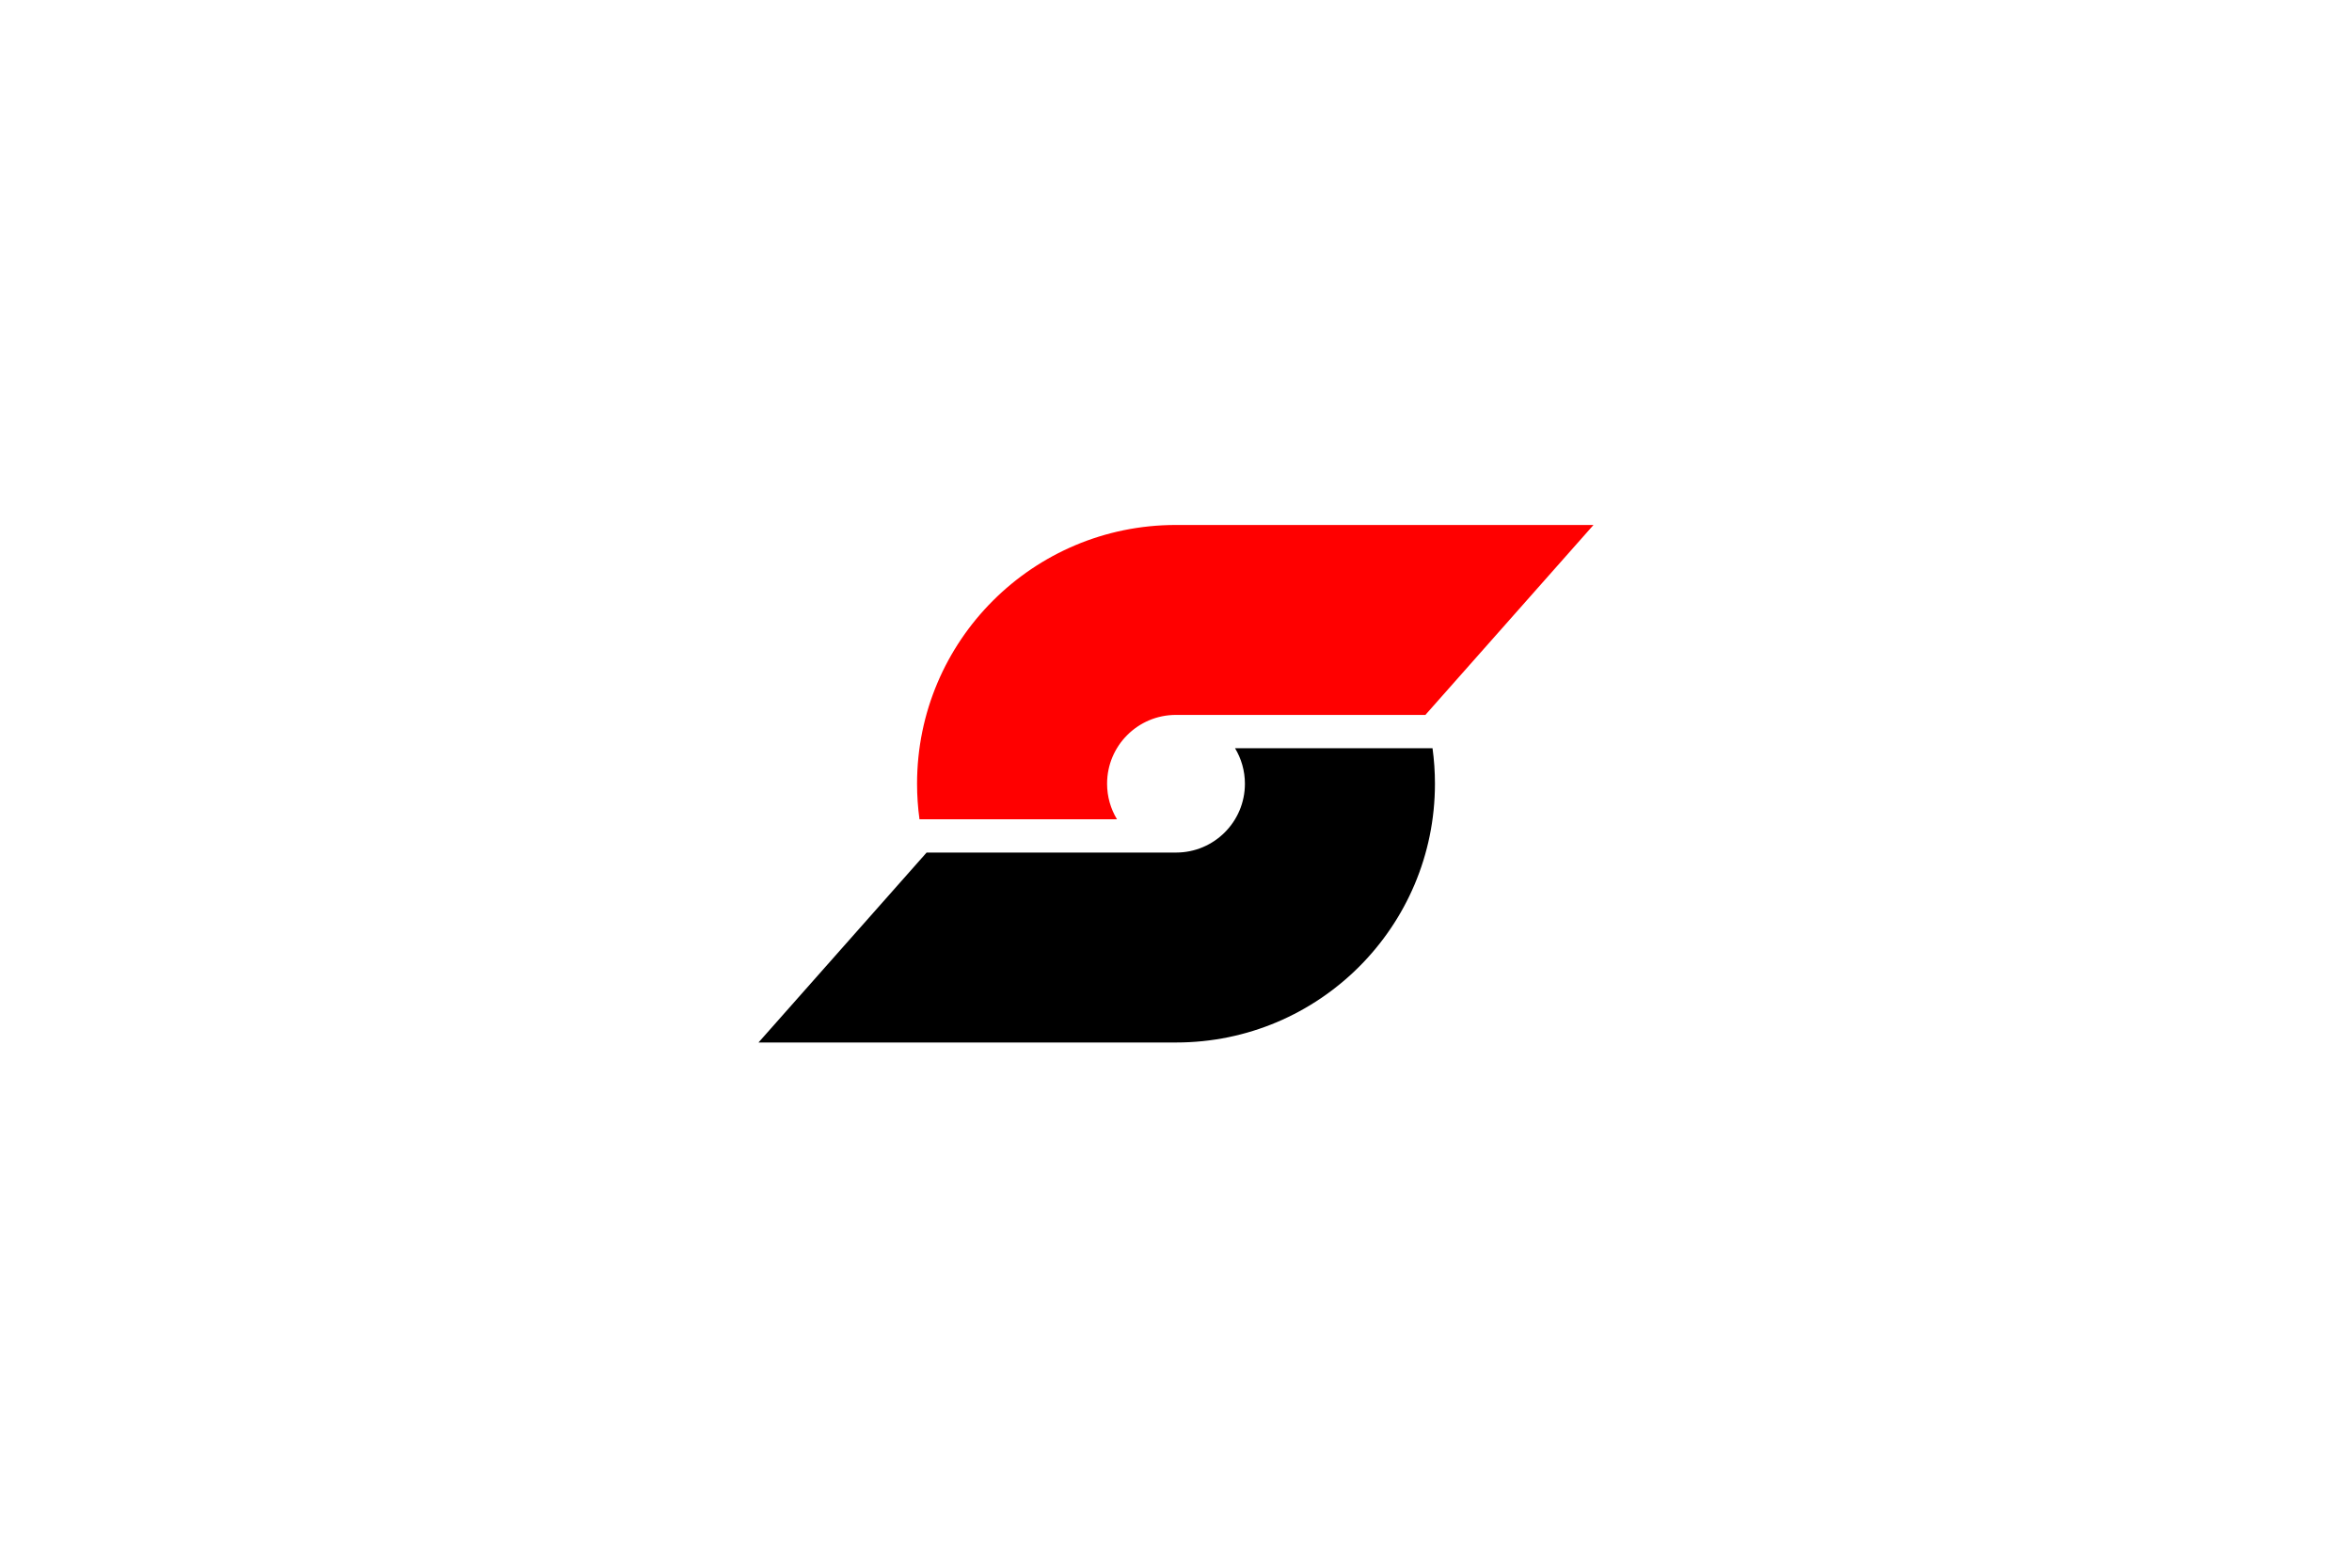
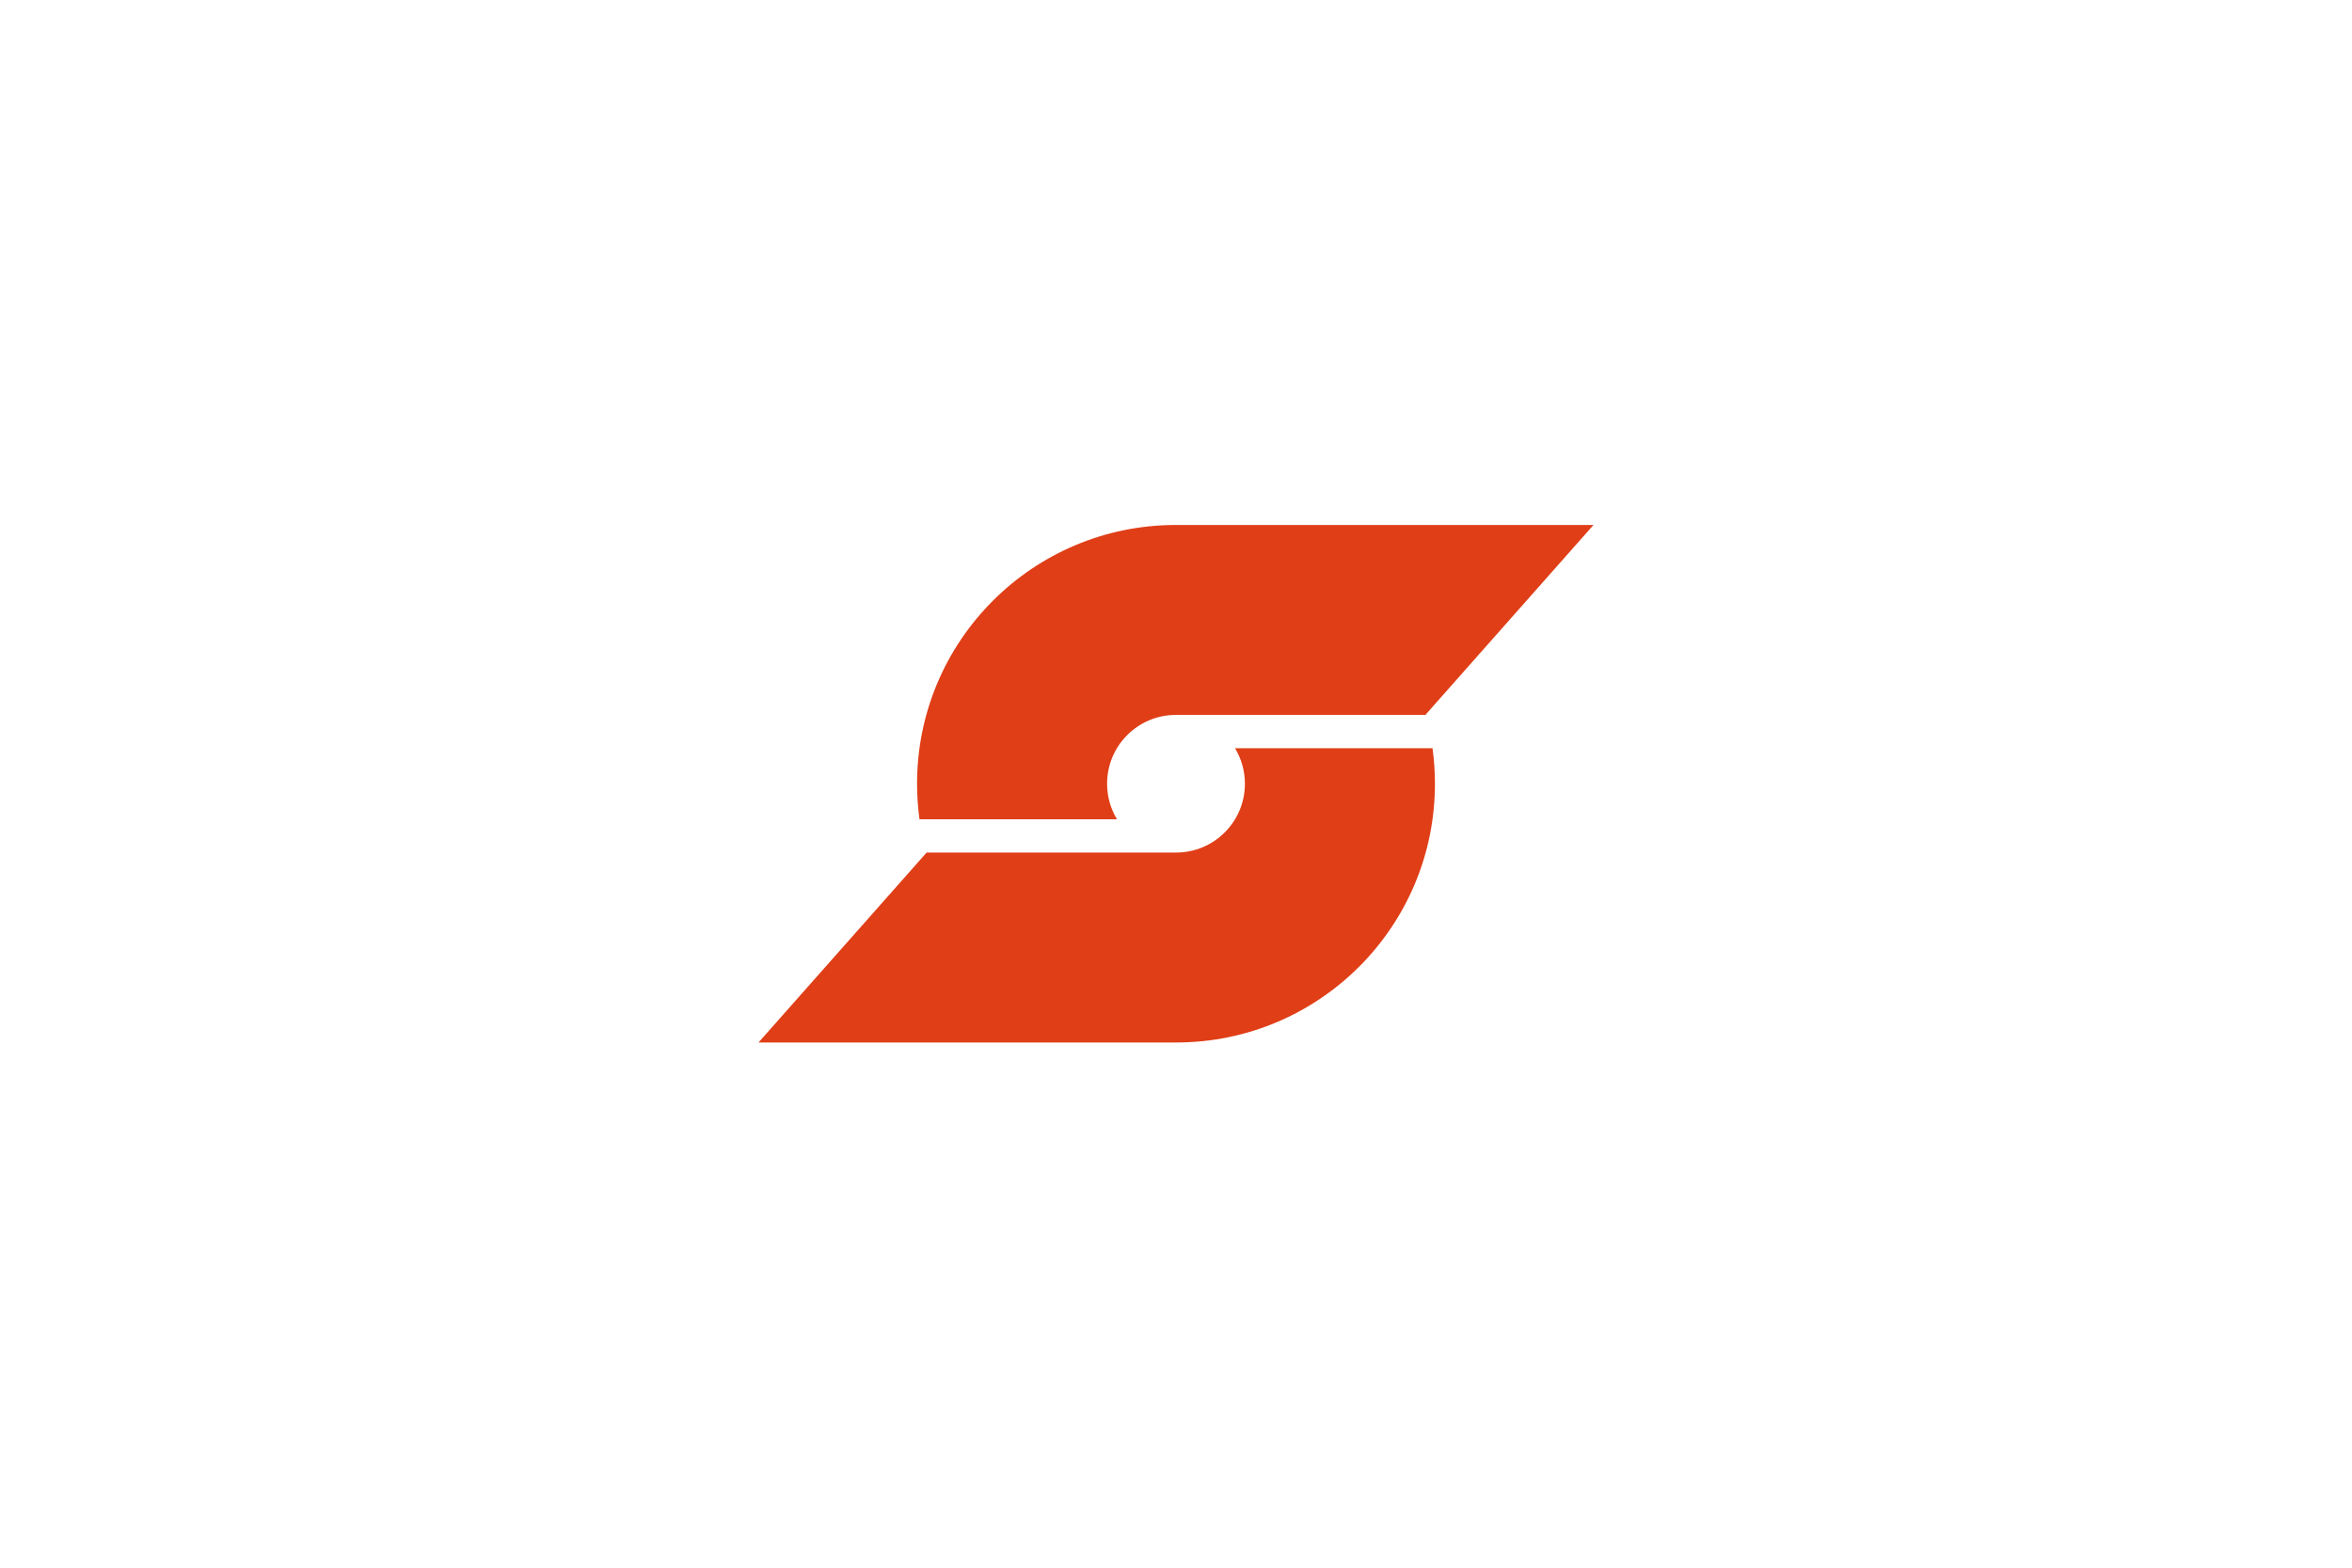
<svg xmlns="http://www.w3.org/2000/svg" width="7030pt" height="4686pt" viewBox="0 0 7030 4686" style="clip-rule:evenodd;fill-rule:evenodd;image-rendering:optimizeQuality;shape-rendering:geometricPrecision;text-rendering:geometricPrecision" version="1.1" xml:space="preserve" id="svg2">
  <defs id="defs1">
    <style type="text/css" id="style1">
   
    .fil0 {fill:#DD411A}
   
  </style>
  </defs>
-   <g id="g2" transform="matrix(0.7506325,0,0,0.7506325,3500.532,2334.034)" style="fill:#ff0000;fill-opacity:1">
-     <path class="fil0" d="m 1013.108,-262.157 -994.222,-0.003 c -151.291,0 -274.015,122.724 -274.015,274.015 0,51.782 14.387,100.199 39.355,141.538 H -1002.176 c -6.356,-46.268 -9.64,-93.553 -9.64,-141.538 0,-569.175 461.554,-1030.469 1030.469,-1030.469 v 0 H 1681.73 l -669.632,756.713 z" id="path1" style="stroke-width:86.304;fill:#ff0000;fill-opacity:1" />
-     <path class="fil0" d="m -974.559,286.045 994.222,0.003 c 151.291,0 274.015,-122.724 274.015,-274.015 0,-51.782 -14.387,-100.199 -39.355,-141.538 H 1040.725 c 6.356,46.268 9.64,93.553 9.64,141.538 0,569.175 -461.554,1030.469 -1030.469,1030.469 v 0 H -1643.181 l 669.632,-756.713 z" id="path2" style="stroke-width:86.304;fill:#000000;fill-opacity:1" />
+   <g id="g2" transform="matrix(0.7506325,0,0,0.7506325,3500.532,2334.034)" style="fill:#e03e17;fill-opacity:1">
+     <path class="fil0" d="m 1013.108,-262.157 -994.222,-0.003 c -151.291,0 -274.015,122.724 -274.015,274.015 0,51.782 14.387,100.199 39.355,141.538 H -1002.176 c -6.356,-46.268 -9.64,-93.553 -9.64,-141.538 0,-569.175 461.554,-1030.469 1030.469,-1030.469 v 0 H 1681.73 l -669.632,756.713 z" id="path1" style="stroke-width:86.304;fill:#e03e17;fill-opacity:1" />
+     <path class="fil0" d="m -974.559,286.045 994.222,0.003 c 151.291,0 274.015,-122.724 274.015,-274.015 0,-51.782 -14.387,-100.199 -39.355,-141.538 H 1040.725 c 6.356,46.268 9.64,93.553 9.64,141.538 0,569.175 -461.554,1030.469 -1030.469,1030.469 v 0 H -1643.181 l 669.632,-756.713 z" id="path2" style="stroke-width:86.304;fill:#e03e17;fill-opacity:1" />
  </g>
</svg>
